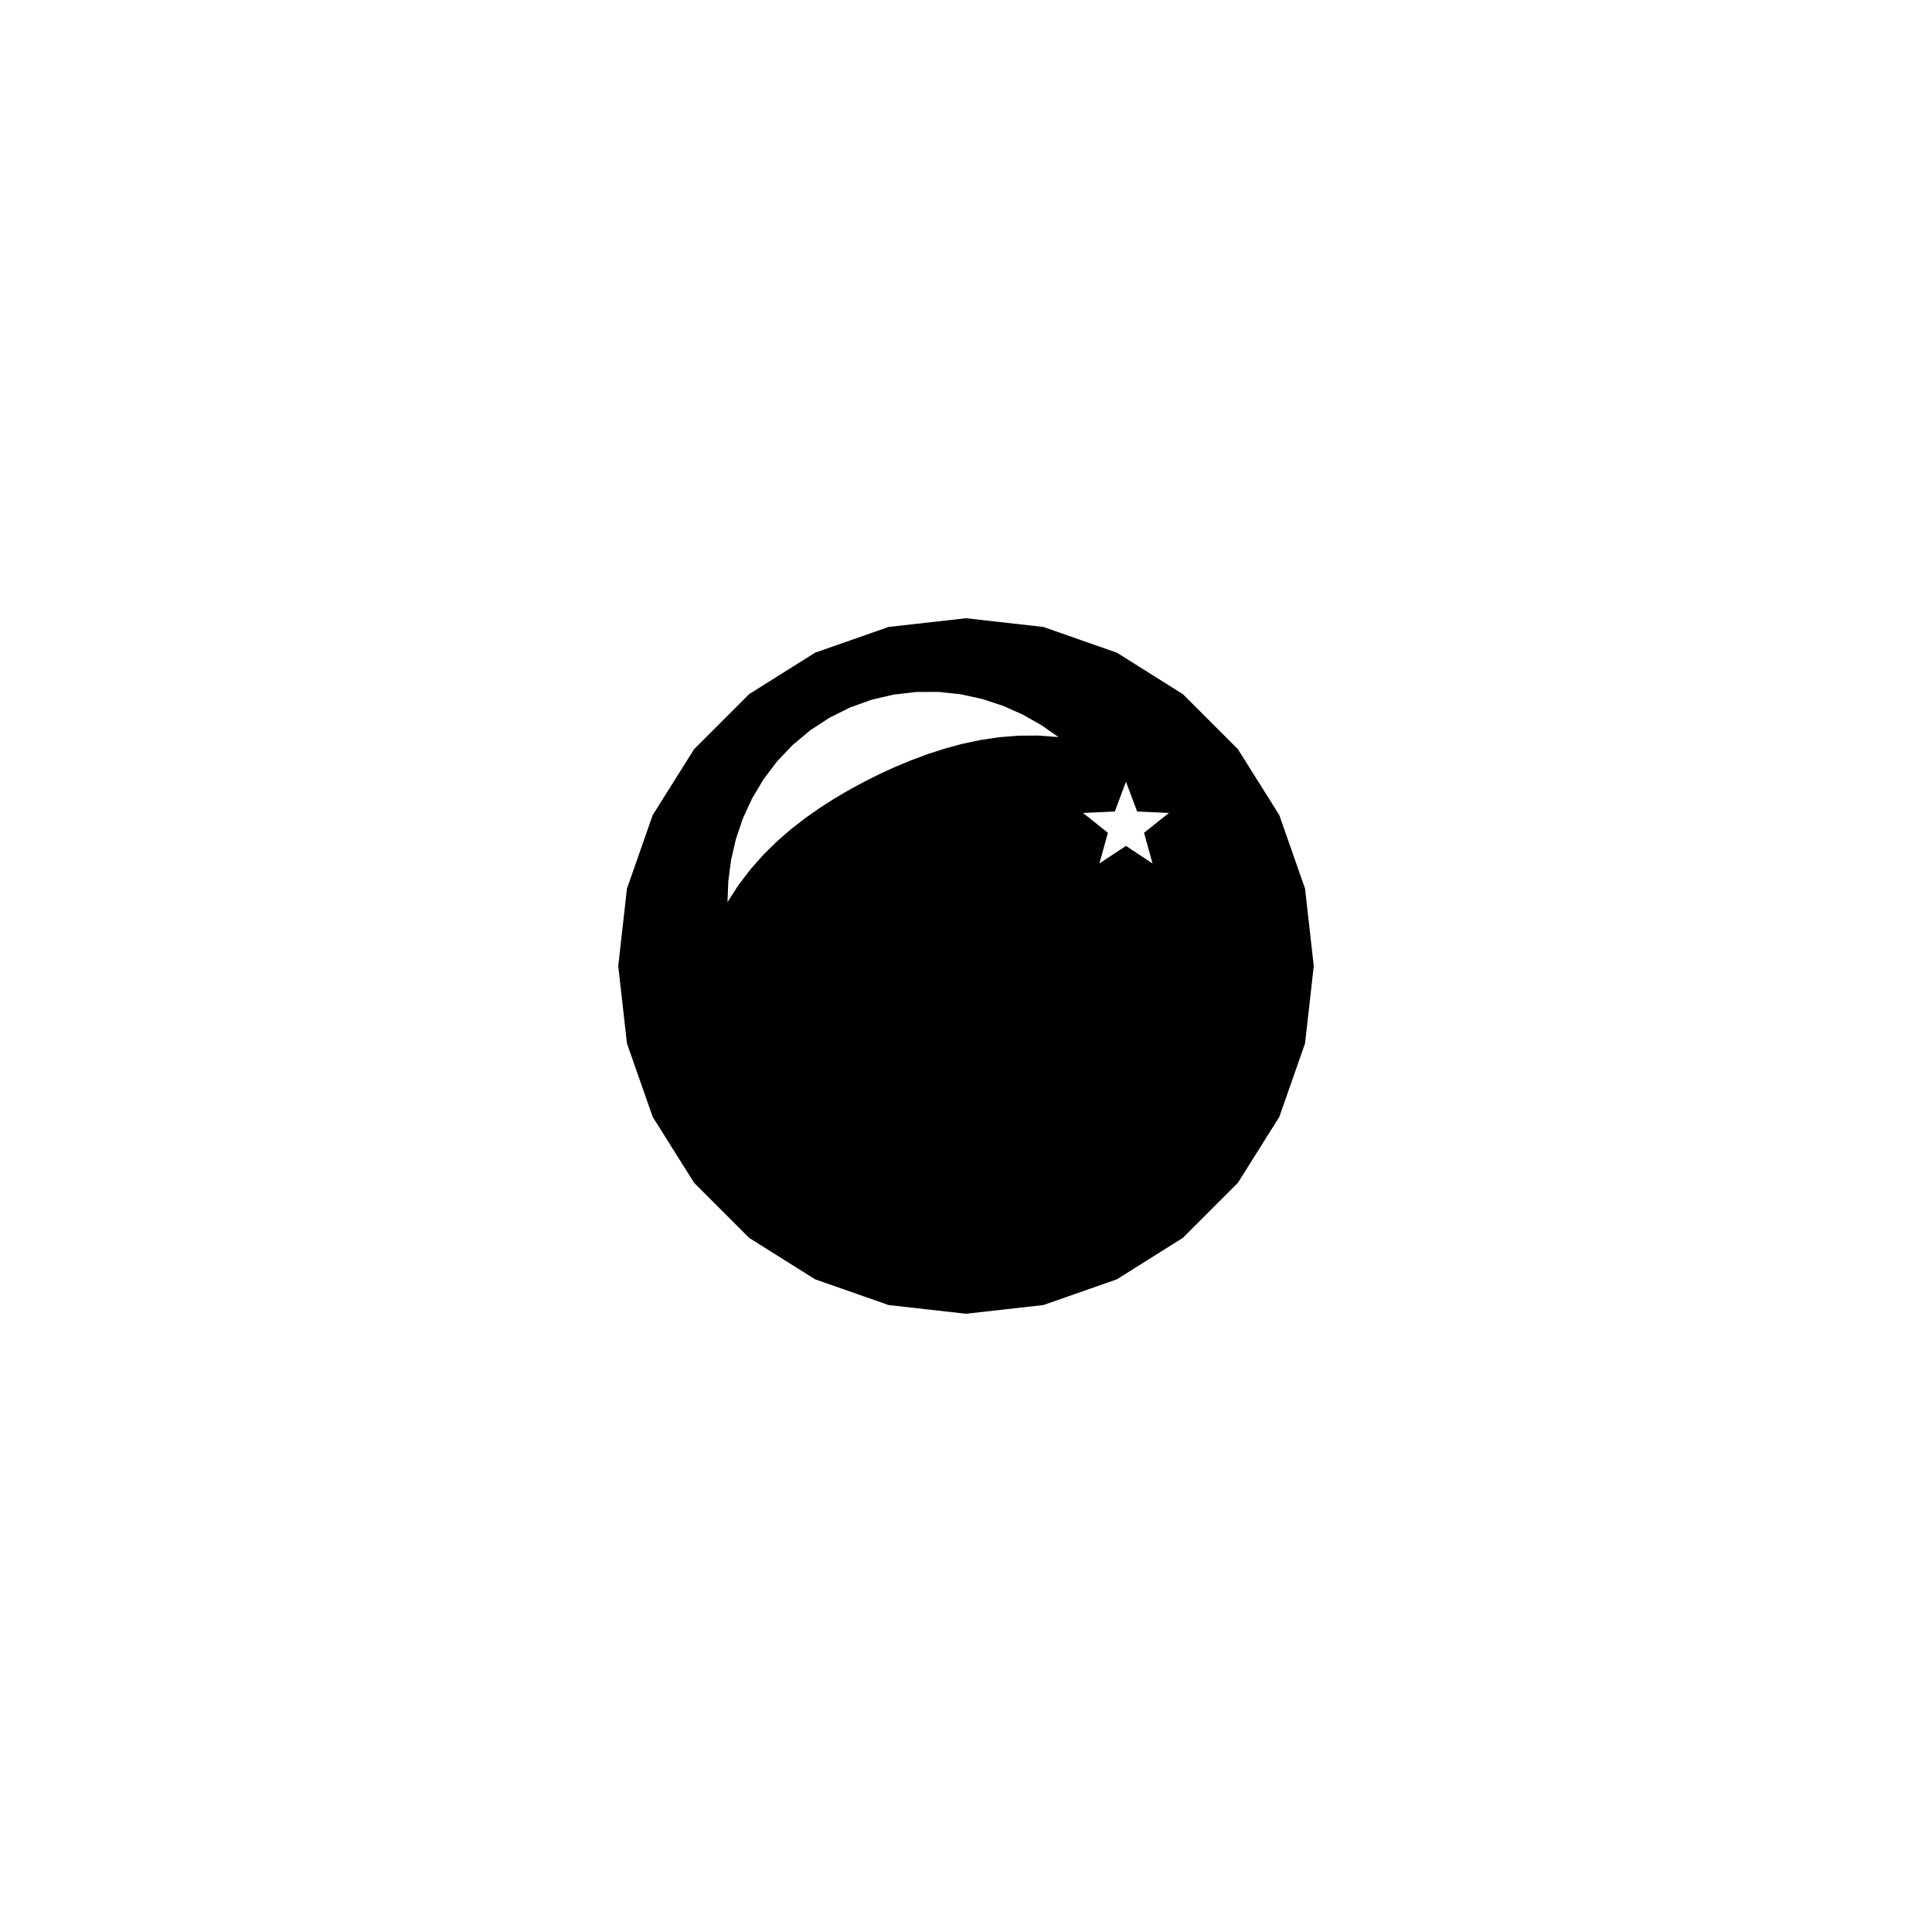
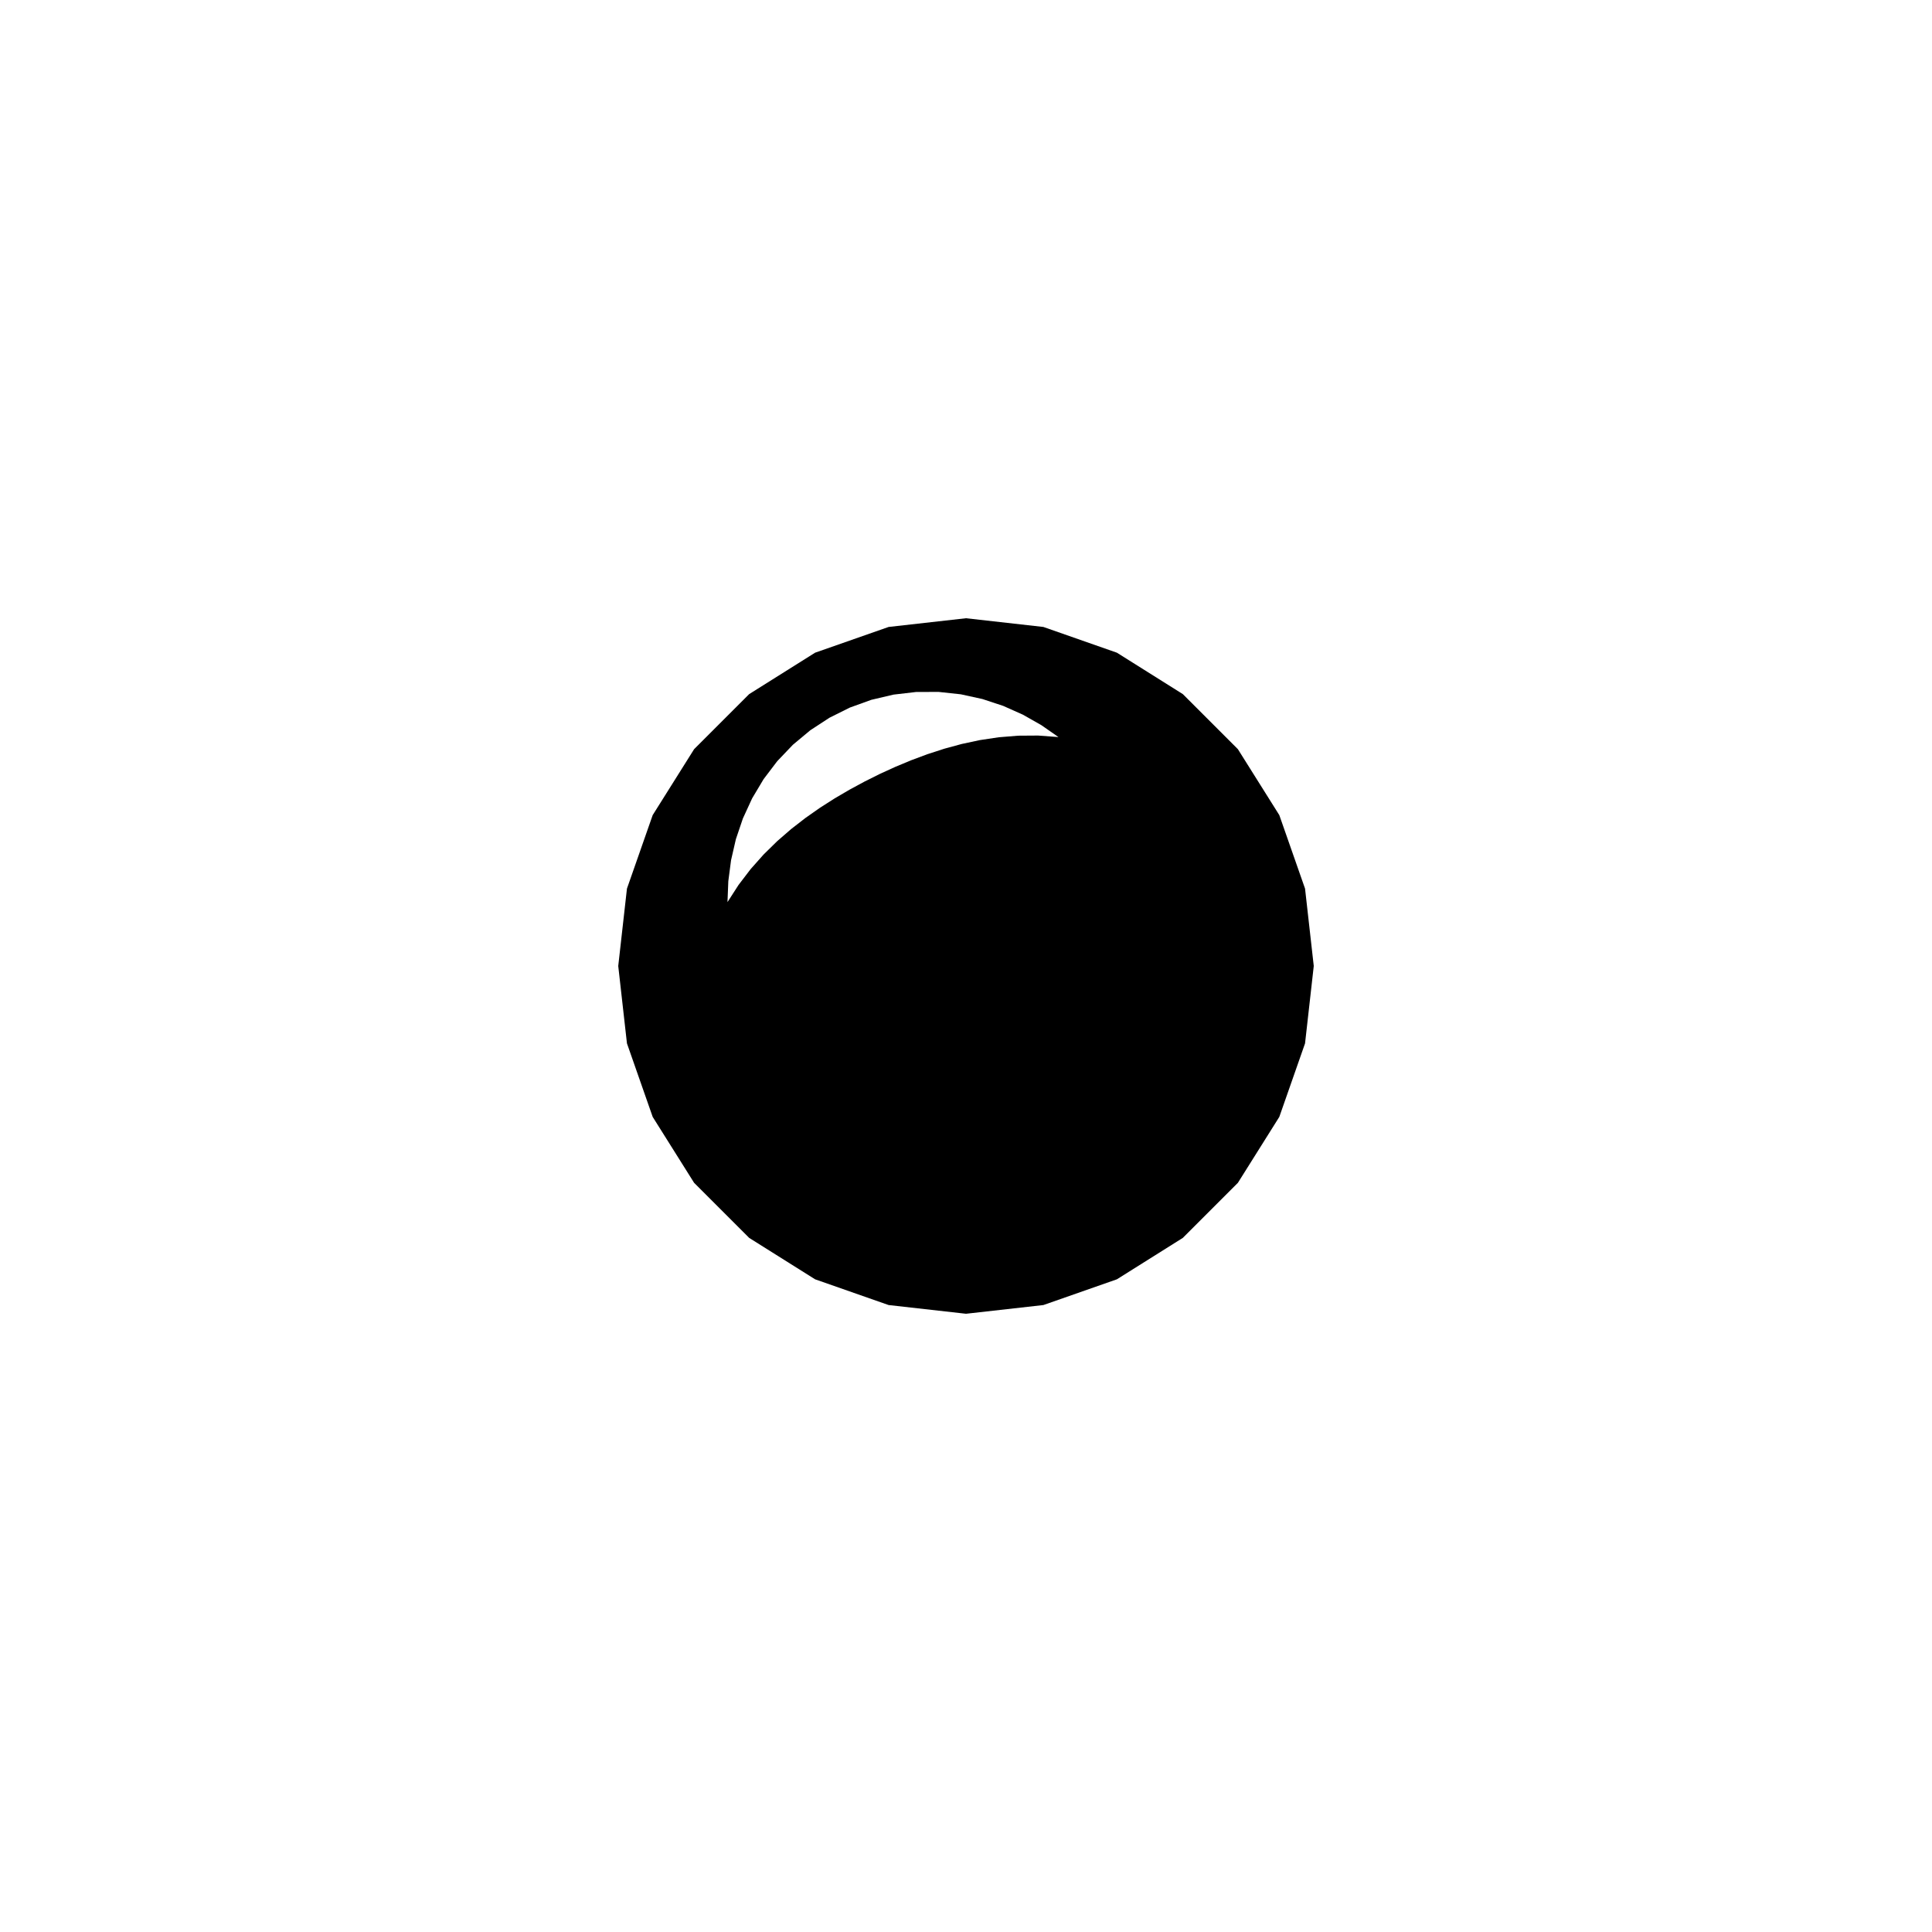
<svg xmlns="http://www.w3.org/2000/svg" viewBox="0 0 1000 1000">
-   <path fill="#000" fill-rule="evenodd" d="M680.00,500.00 L675.49,540.05 L662.17,578.10 L640.73,612.23 L612.23,640.73 L578.10,662.17 L540.05,675.49 L500.00,680.00 L459.95,675.49 L421.90,662.17 L387.77,640.73 L359.27,612.23 L337.83,578.10 L324.51,540.05 L320.00,500.00 L324.51,459.95 L337.83,421.90 L359.27,387.77 L387.77,359.27 L421.90,337.83 L459.95,324.51 L500.00,320.00 L540.05,324.51 L578.10,337.83 L612.23,359.27 L640.73,387.77 L662.17,421.90 L675.49,459.95 Z M376.55,466.92 L376.97,456.14 L378.39,445.25 L380.89,434.36 L384.52,423.63 L389.31,413.22 L395.24,403.28 L402.29,393.99 L410.39,385.50 L419.44,377.96 L429.33,371.50 L439.91,366.23 L451.02,362.22 L462.49,359.53 L474.14,358.17 L485.80,358.13 L497.31,359.37 L508.51,361.82 L519.26,365.37 L529.46,369.92 L539.02,375.35 L547.87,381.51 L547.87,381.51 L537.34,380.72 L527.00,380.79 L516.94,381.61 L507.20,383.07 L497.80,385.08 L488.75,387.54 L480.01,390.38 L471.56,393.53 L463.36,396.95 L455.35,400.61 L447.50,404.53 L439.75,408.72 L432.08,413.21 L424.48,418.06 L416.96,423.33 L409.54,429.08 L402.28,435.38 L395.25,442.28 L388.55,449.82 L382.27,458.04 L376.55,466.92 Z M582.80,404.60 L588.58,420.05 L605.05,420.77 L592.15,431.04 L596.55,446.93 L582.80,437.83 L569.05,446.93 L573.45,431.04 L560.55,420.77 L577.02,420.05 Z" />
+   <path fill="#000" fill-rule="evenodd" d="M680.00,500.00 L675.49,540.05 L662.17,578.10 L640.73,612.23 L612.23,640.73 L578.10,662.17 L540.05,675.49 L500.00,680.00 L459.95,675.49 L421.90,662.17 L387.77,640.73 L359.27,612.23 L337.83,578.10 L324.51,540.05 L320.00,500.00 L324.51,459.95 L337.83,421.90 L359.27,387.77 L387.77,359.27 L421.90,337.83 L459.95,324.51 L500.00,320.00 L540.05,324.51 L578.10,337.83 L612.23,359.27 L640.73,387.77 L662.17,421.90 L675.49,459.95 Z M376.55,466.92 L376.97,456.14 L378.39,445.25 L380.89,434.36 L384.52,423.63 L389.31,413.22 L395.24,403.28 L402.29,393.99 L410.39,385.50 L419.44,377.96 L429.33,371.50 L439.91,366.23 L451.02,362.22 L462.49,359.53 L474.14,358.17 L485.80,358.13 L497.31,359.37 L508.51,361.82 L519.26,365.37 L529.46,369.92 L539.02,375.35 L547.87,381.51 L547.87,381.51 L537.34,380.72 L527.00,380.79 L516.94,381.61 L507.20,383.07 L497.80,385.08 L488.75,387.54 L480.01,390.38 L471.56,393.53 L463.36,396.95 L455.35,400.61 L447.50,404.53 L439.75,408.72 L432.08,413.21 L424.48,418.06 L416.96,423.33 L409.54,429.08 L402.28,435.38 L395.25,442.28 L388.55,449.82 L382.27,458.04 L376.55,466.92 Z" />
</svg>
